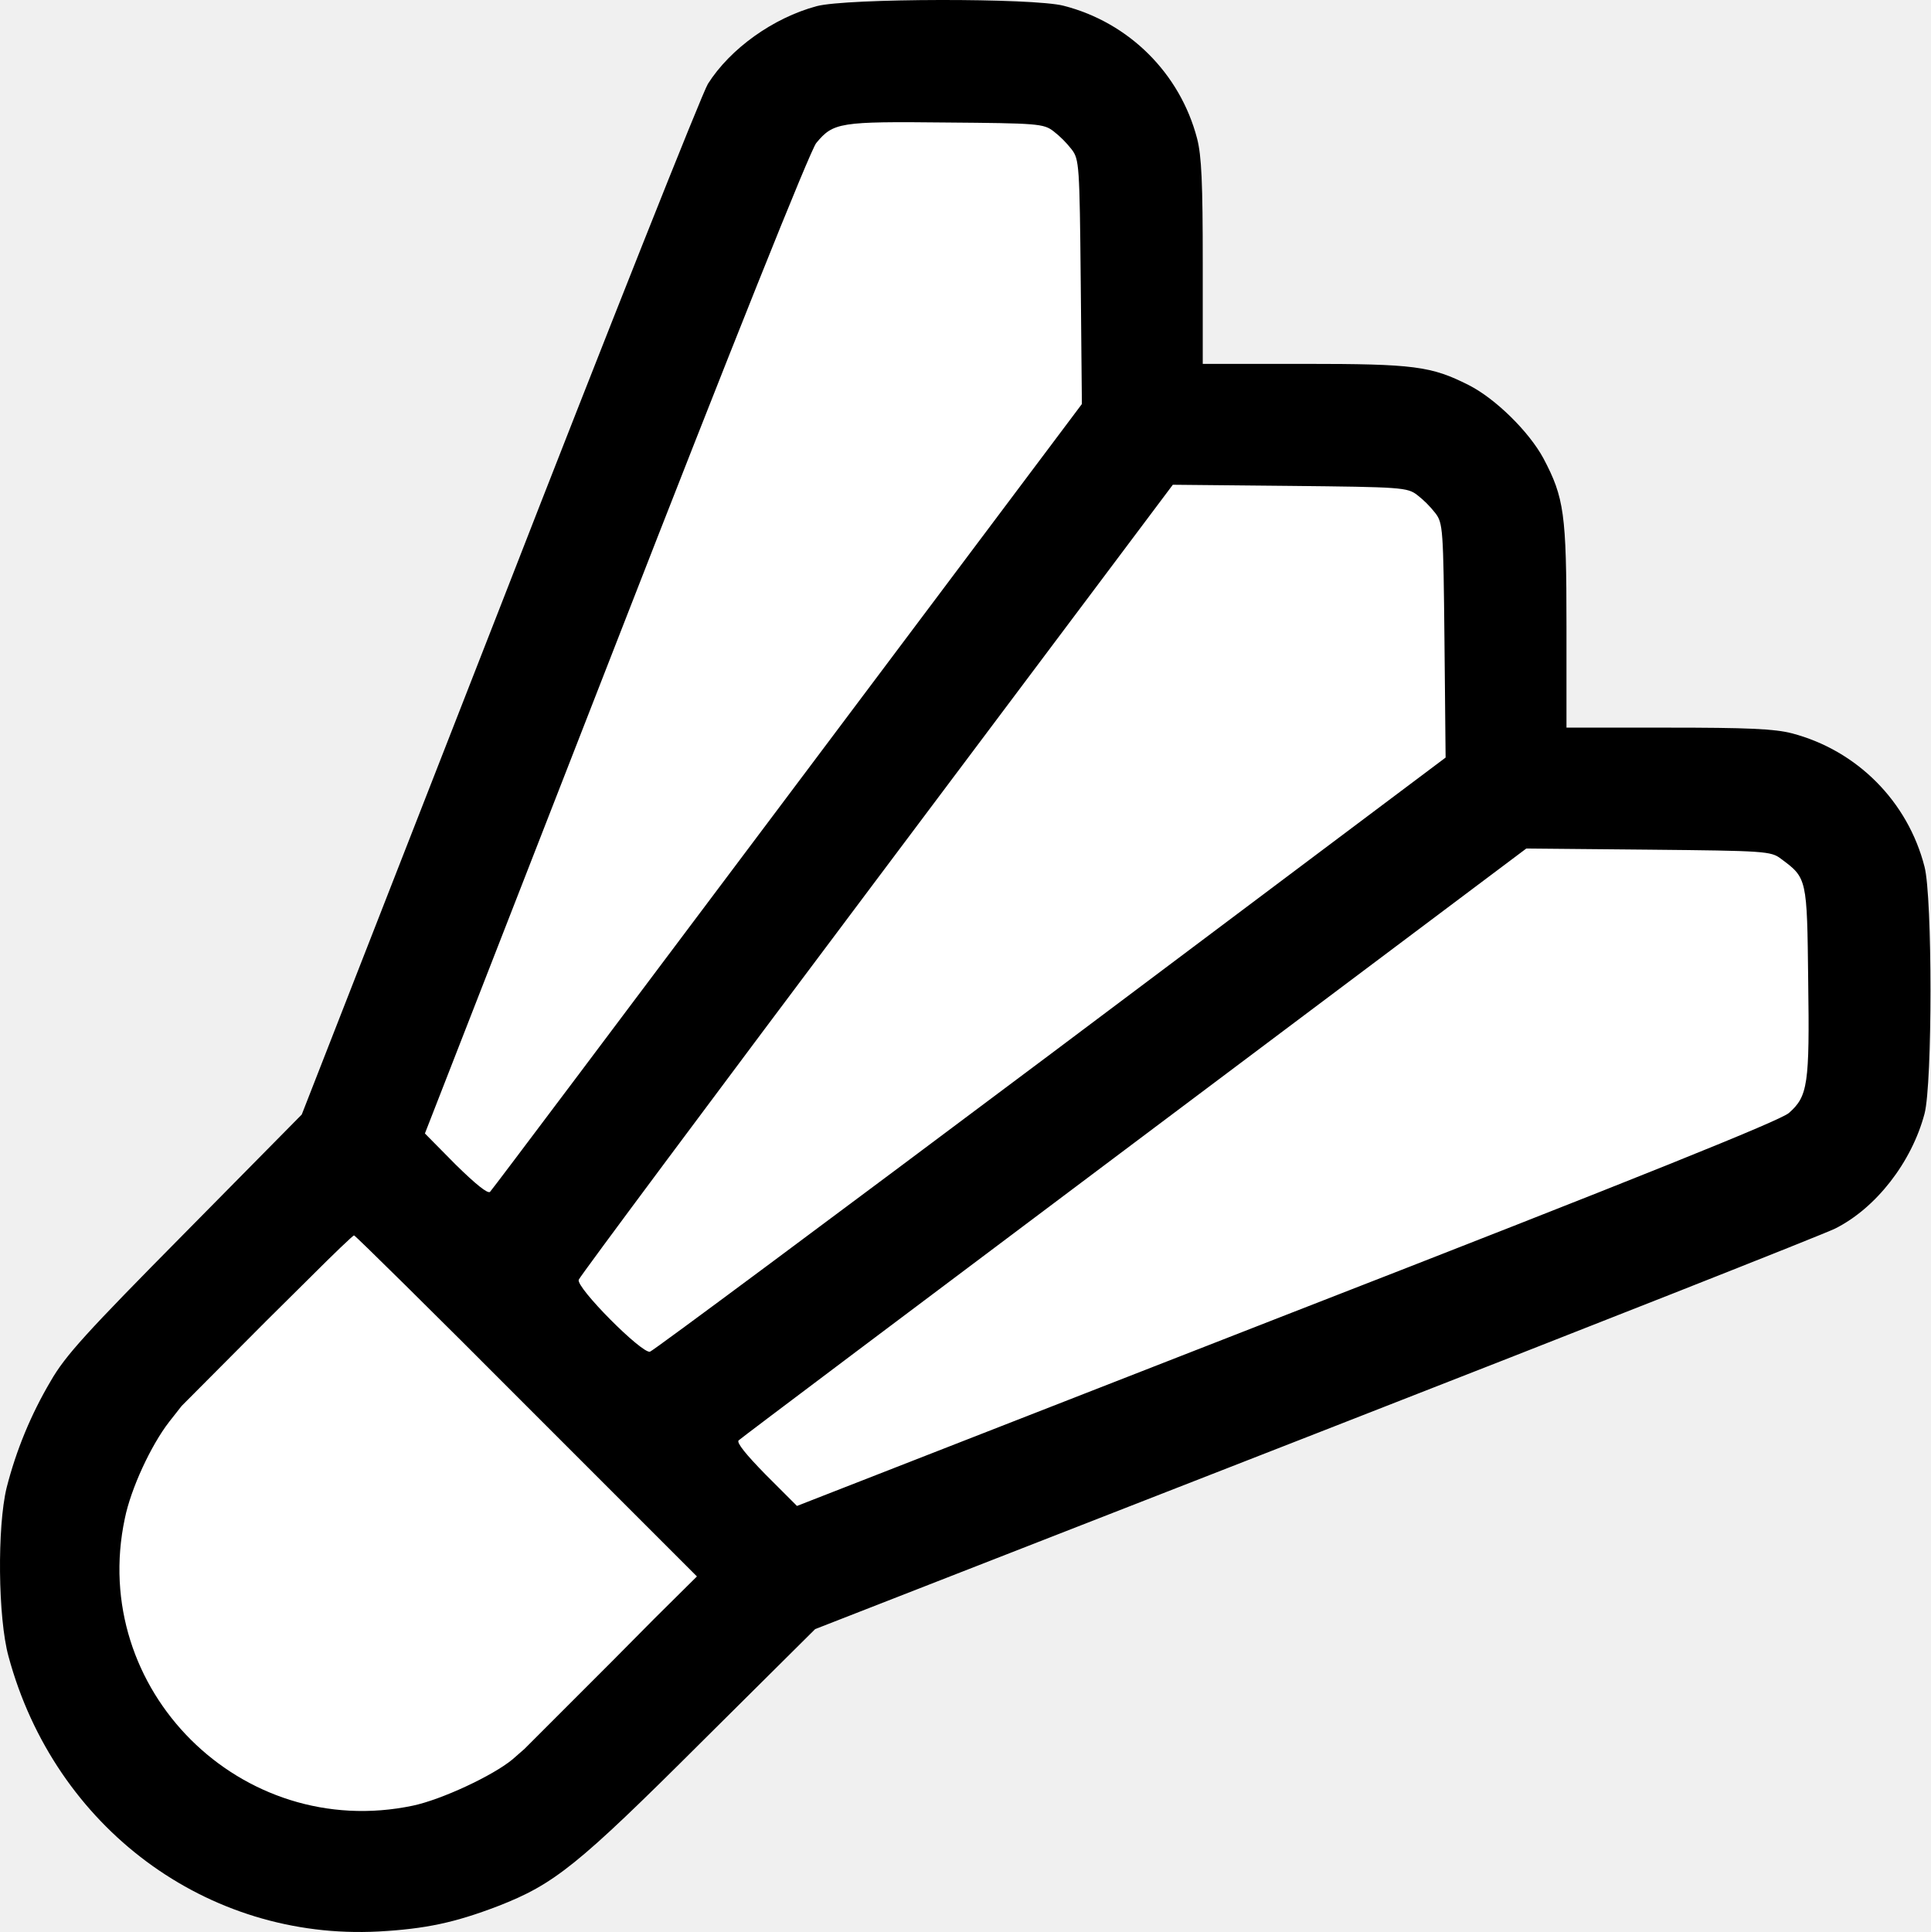
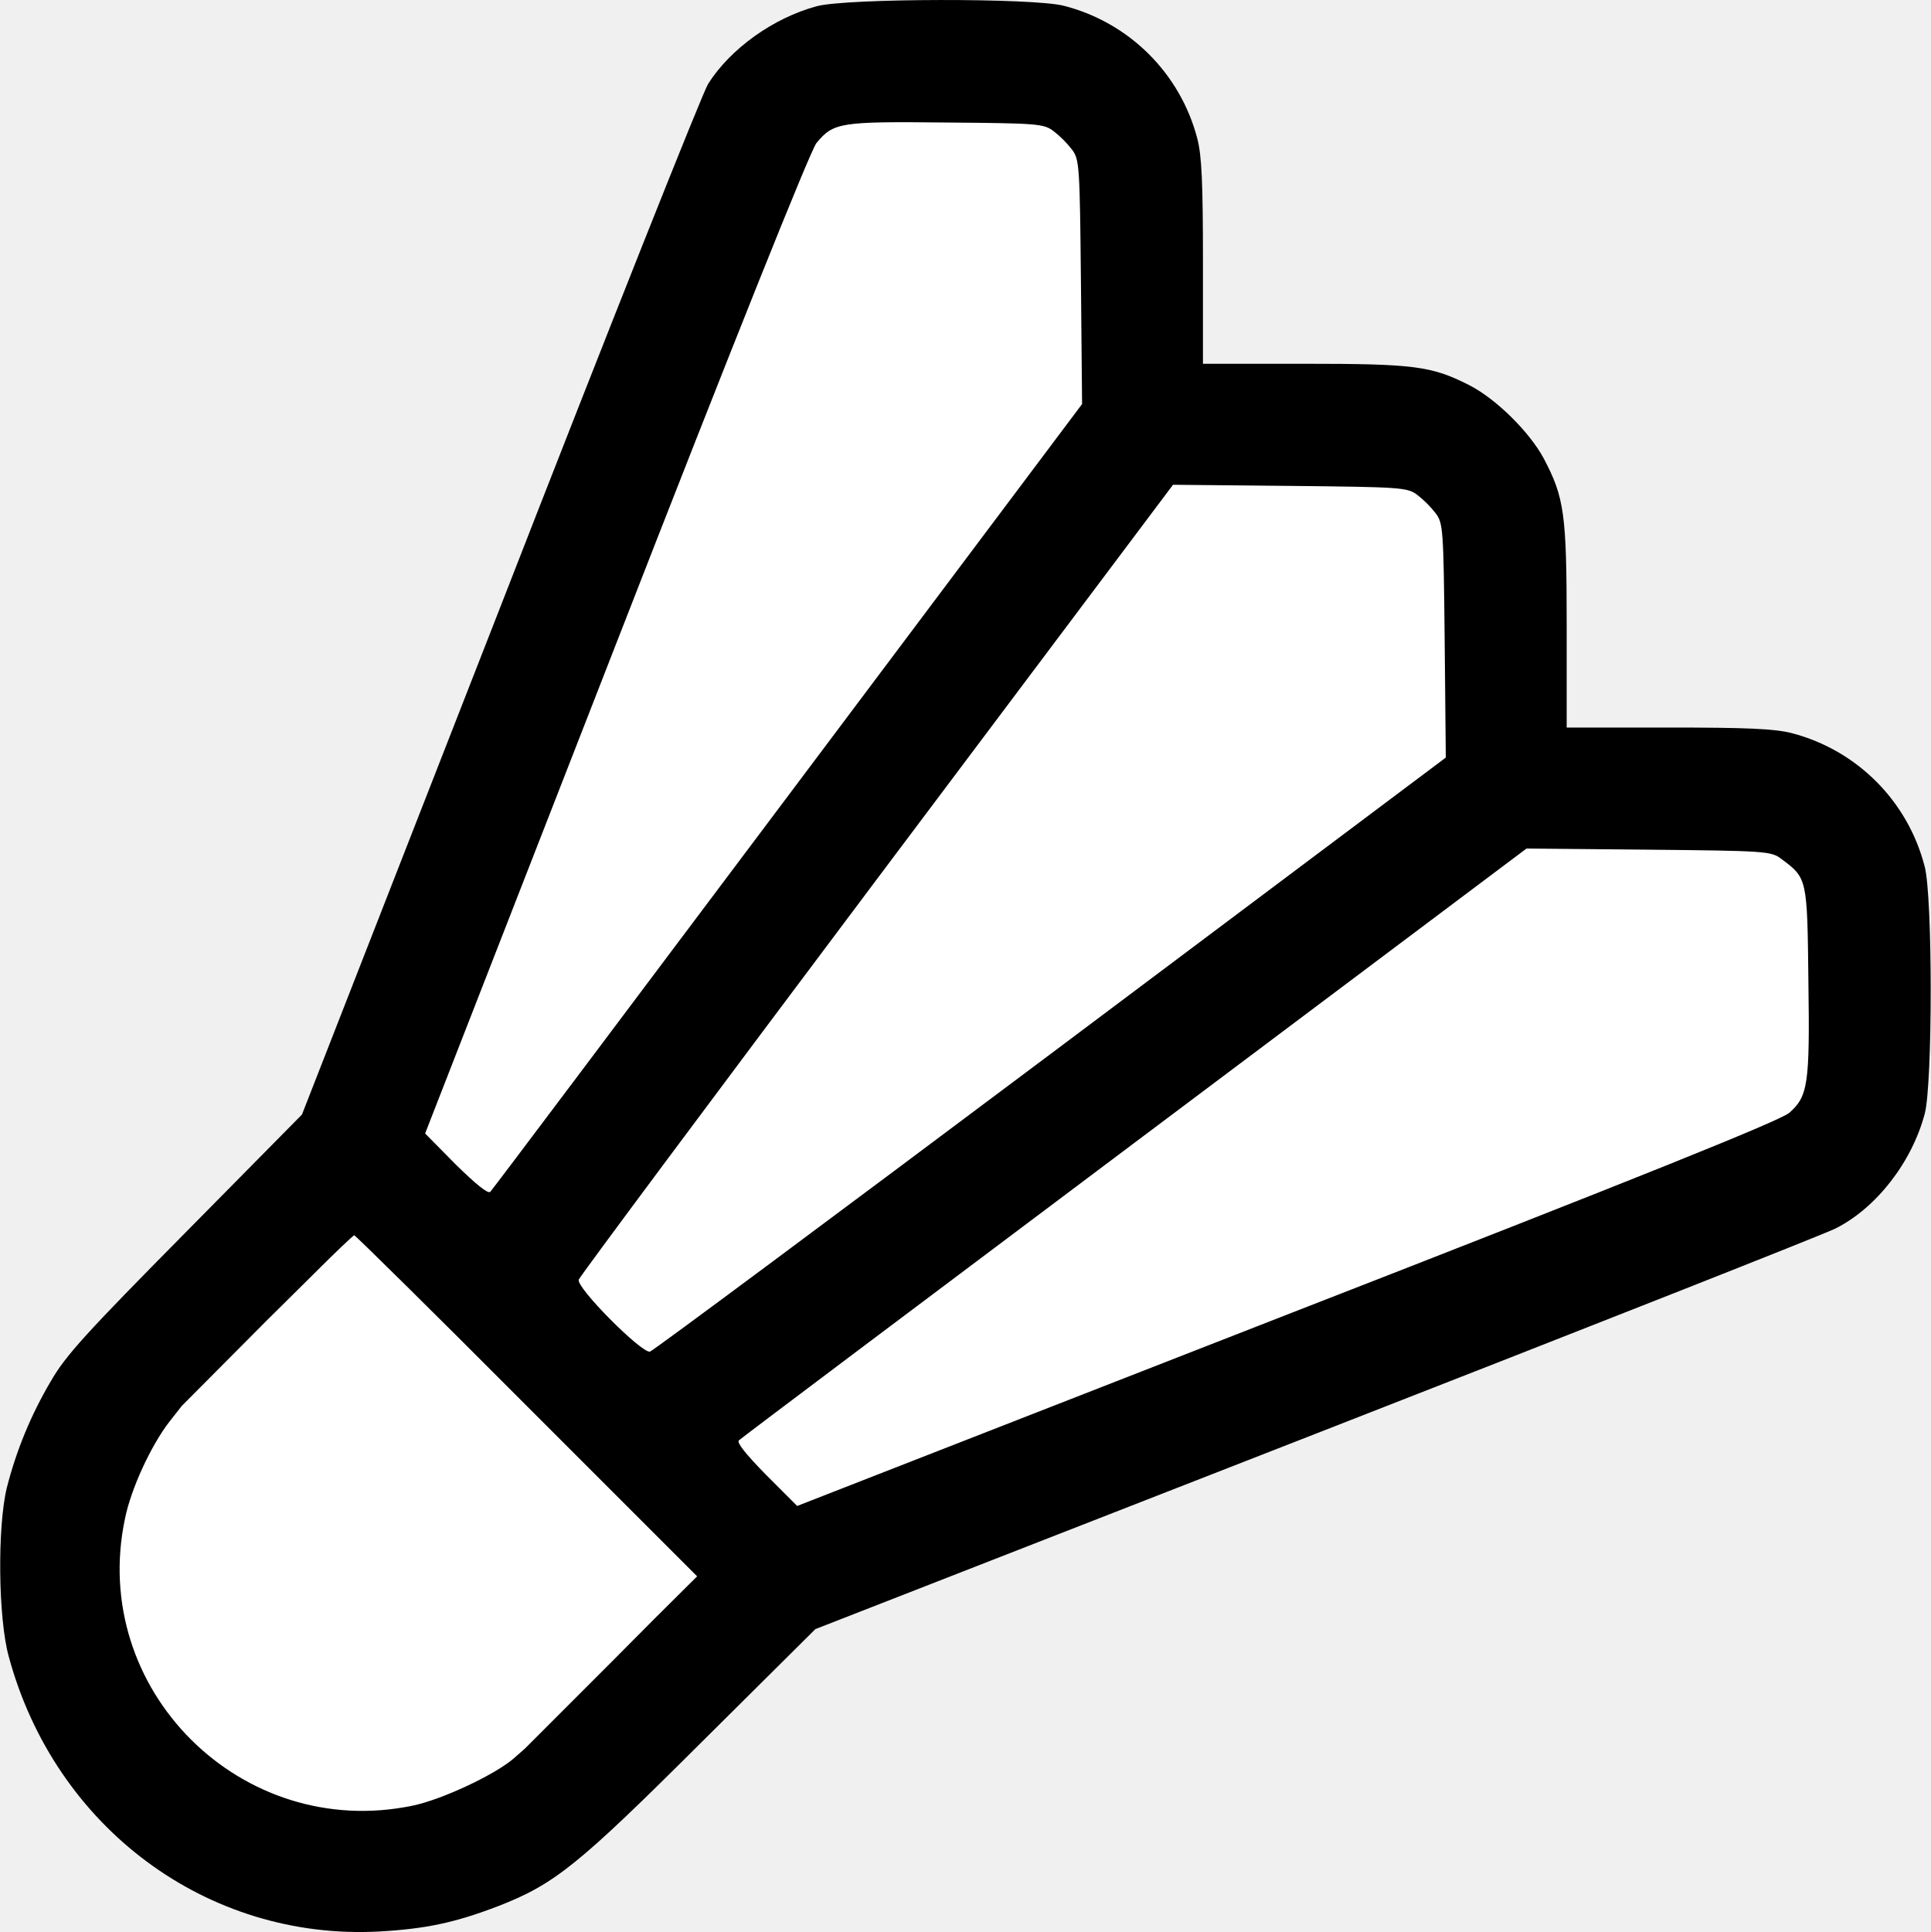
- <svg xmlns="http://www.w3.org/2000/svg" viewBox="0 0 509.521 509.861">
-   <defs>
-     <style>.a{fill:none;}.b{fill:#fff;}</style>
-   </defs>
-   <path class="a" d="M50.5,371l-3.3,4.2c-4.8,6.2-10.1,17.6-11.7,25.5-9.6,45.1,30.7,85.3,76,75.8,7.6-1.6,21.1-7.9,26.3-12.2l3.2-2.8L95.7,416.2Z" transform="translate(-2.55384 0.02589)" />
-   <path class="a" d="M384.1,199.9l-.3-30.9c-.3-29.4-.4-31-2.4-33.6a27.261,27.261,0,0,0-4.8-4.8c-2.6-2-4.2-2.1-33.6-2.4l-30.9-.3L234,232c-43,57.3-78.4,104.8-78.7,105.7-.8,2,16.6,19.5,18.8,19,.8-.2,48.4-35.6,105.8-78.6Z" transform="translate(-2.55384 0.02589)" />
-   <path class="a" d="M131.9,314.5c.6-.6,35.9-47.6,78.6-104.5l77.6-103.4-.3-32.2c-.3-30.8-.4-32.4-2.4-35a27.261,27.261,0,0,0-4.8-4.8c-2.6-2-4.2-2.1-28.4-2.3-28.1-.3-29.7,0-34.2,5.4-1.5,1.7-22.4,53.9-52.9,132.2L114.7,299.1l8.1,8.2C128.1,312.5,131.3,315.1,131.9,314.5Z" transform="translate(-2.55384 0.02589)" />
-   <path class="a" d="M472.6,226.6c-2.6-2-4.2-2.1-35-2.4l-32.2-.3L302,301.5c-56.9,42.7-103.9,78-104.5,78.6s2,3.8,7.2,9.1l8.2,8.2,129.3-50.5c93.8-36.5,130.2-51.2,132.5-53.2,5-4.4,5.5-7.5,5.1-34.9C479.5,231.7,479.5,231.7,472.6,226.6Z" transform="translate(-2.55384 0.02589)" />
-   <path class="b" d="M479.8,258.8c.4,27.4-.1,30.5-5.1,34.9-2.3,2-38.7,16.7-132.5,53.2L212.9,397.4l-8.2-8.2c-5.2-5.3-7.8-8.5-7.2-9.1s47.6-35.9,104.5-78.6l103.4-77.6,32.2.3c30.8.3,32.4.4,35,2.4C479.5,231.7,479.5,231.7,479.8,258.8Z" transform="translate(-2.55384 0.02589)" />
-   <path class="b" d="M383.8,169l.3,30.9L279.9,278.1c-57.4,43-105,78.4-105.8,78.6-2.2.5-19.6-17-18.8-19,.3-.9,35.7-48.4,78.7-105.7l78.1-104.1,30.9.3c29.4.3,31,.4,33.6,2.4a27.259,27.259,0,0,1,4.8,4.8C383.4,138,383.5,139.6,383.8,169Z" transform="translate(-2.55384 0.02589)" />
-   <path class="b" d="M287.8,74.4l.3,32.2L210.5,210c-42.7,56.9-78,103.9-78.6,104.5s-3.8-2-9.1-7.2l-8.1-8.2,50.4-129.2C195.6,91.6,216.5,39.4,218,37.7c4.5-5.4,6.1-5.7,34.2-5.4,24.2.2,25.8.3,28.4,2.3a27.259,27.259,0,0,1,4.8,4.8C287.4,42,287.5,43.6,287.8,74.4Z" transform="translate(-2.55384 0.02589)" />
-   <path class="b" d="M186.5,416l-11.3,11.2L164,438.5l-23,23-3.2,2.8c-5.2,4.3-18.7,10.6-26.3,12.2-45.3,9.5-85.6-30.7-76-75.8,1.6-7.9,6.9-19.3,11.7-25.5l3.3-4.2,22.33-22.43L84.5,337c6-6,11.2-11,11.5-11s20.8,20.2,45.5,45Z" transform="translate(-2.55384 0.02589)" />
-   <path d="M510.5,228.7c2.1,8,2.1,57.3,0,65.2-3.4,12.8-12.8,24.9-23.6,30.3-3,1.5-64.8,25.9-137.3,54.2L217.7,429.9l-30.1,29.9c-32.5,32.4-38.7,37.4-53.6,43.2-11.5,4.4-19.1,6-31.5,6.7C57.2,512.1,17,482.3,4.8,437.1c-2.8-10.2-3-34.2-.5-44.5a107.18,107.18,0,0,1,11.6-28.1c3.9-6.8,9.3-12.7,35.5-39.2l30.8-31.2,52.3-133.8c28.7-73.7,53.4-135.8,54.9-138.2,5.9-9.3,17.2-17.4,28.7-20.5,7.9-2.1,57.2-2.2,65.2-.1a48.933,48.933,0,0,1,35.2,35c1.2,4.6,1.5,11.9,1.5,32.7V96h26.8c29,0,33.5.6,43.4,5.6,7.1,3.6,15.9,12.3,19.7,19.3,5.5,10.4,6.1,14.7,6.1,44.3V192h26.8c20.8,0,28.1.3,32.7,1.5A48.933,48.933,0,0,1,510.5,228.7Zm-35.8,65c5-4.4,5.5-7.5,5.1-34.9-.3-27.1-.3-27.1-7.2-32.2-2.6-2-4.2-2.1-35-2.4l-32.2-.3L302,301.5c-56.9,42.7-103.9,78-104.5,78.6s2,3.8,7.2,9.1l8.2,8.2,129.3-50.5C436,310.4,472.4,295.7,474.7,293.7Zm-90.6-93.8-.3-30.9c-.3-29.4-.4-31-2.4-33.6a27.259,27.259,0,0,0-4.8-4.8c-2.6-2-4.2-2.1-33.6-2.4l-30.9-.3L234,232c-43,57.3-78.4,104.8-78.7,105.7-.8,2,16.6,19.5,18.8,19,.8-.2,48.4-35.6,105.8-78.6Zm-96-93.3-.3-32.2c-.3-30.8-.4-32.4-2.4-35a27.259,27.259,0,0,0-4.8-4.8c-2.6-2-4.2-2.1-28.4-2.3-28.1-.3-29.7,0-34.2,5.4-1.5,1.7-22.4,53.9-52.9,132.2L114.7,299.1l8.1,8.2c5.3,5.2,8.5,7.8,9.1,7.2s35.9-47.6,78.6-104.5ZM175.2,427.2,186.5,416l-45-45c-24.7-24.8-45.2-45-45.5-45s-5.5,5-11.5,11L72.83,348.57,50.5,371l-3.3,4.2c-4.8,6.2-10.1,17.6-11.7,25.5-9.6,45.1,30.7,85.3,76,75.8,7.6-1.6,21.1-7.9,26.3-12.2l3.2-2.8,23-23Z" transform="translate(-2.55384 0.02589)" />
+ <svg xmlns="http://www.w3.org/2000/svg" id="a18a51ba-0f65-488d-80eb-82d21f8a6e7c" data-name="Calque 1" viewBox="0 0 509.52 509.86">
+   <path d="M48,371l-3.3,4.2c-4.8,6.2-10.1,17.6-11.7,25.5-9.6,45.1,30.7,85.3,76,75.8,7.6-1.6,21.1-7.9,26.3-12.2l3.2-2.8-45.3-45.3Z" fill="none" />
+   <path d="M381.55,199.93l-.3-30.9c-.3-29.4-.4-31-2.4-33.6a27.26,27.26,0,0,0-4.8-4.8c-2.6-2-4.2-2.1-33.6-2.4l-30.9-.3L231.45,232c-43,57.3-78.4,104.8-78.7,105.7-.8,2,16.6,19.5,18.8,19,.8-.2,48.4-35.6,105.8-78.6Z" fill="none" />
+   <path d="M129.35,314.53c.6-.6,35.9-47.6,78.6-104.5l77.6-103.4-.3-32.2c-.3-30.8-.4-32.4-2.4-35a27.26,27.26,0,0,0-4.8-4.8c-2.6-2-4.2-2.1-28.4-2.3-28.1-.3-29.7,0-34.2,5.4-1.5,1.7-22.4,53.9-52.9,132.2l-50.4,129.2,8.1,8.2C125.55,312.53,128.75,315.13,129.35,314.53Z" fill="none" />
+   <path d="M470.05,226.63c-2.6-2-4.2-2.1-35-2.4l-32.2-.3-103.4,77.6c-56.9,42.7-103.9,78-104.5,78.6s2,3.8,7.2,9.1l8.2,8.2,129.3-50.5c93.8-36.5,130.2-51.2,132.5-53.2,5-4.4,5.5-7.5,5.1-34.9C477,231.73,477,231.73,470.05,226.63Z" fill="none" />
+   <path d="M477.25,258.83c.4,27.4-.1,30.5-5.1,34.9-2.3,2-38.7,16.7-132.5,53.2l-129.3,50.5-8.2-8.2c-5.2-5.3-7.8-8.5-7.2-9.1s47.6-35.9,104.5-78.6l103.4-77.6,32.2.3c30.8.3,32.4.4,35,2.4C477,231.73,477,231.73,477.25,258.83Z" fill="#fff" />
+   <path d="M381.25,169l.3,30.9-104.2,78.2c-57.4,43-105,78.4-105.8,78.6-2.2.5-19.6-17-18.8-19,.3-.9,35.7-48.4,78.7-105.7l78.1-104.1,30.9.3c29.4.3,31,.4,33.6,2.4a27.26,27.26,0,0,1,4.8,4.8C380.85,138,381,139.63,381.25,169Z" fill="#fff" />
+   <path d="M285.25,74.43l.3,32.2L208,210c-42.7,56.9-78,103.9-78.6,104.5s-3.8-2-9.1-7.2l-8.1-8.2,50.4-129.2c30.5-78.3,51.4-130.5,52.9-132.2,4.5-5.4,6.1-5.7,34.2-5.4,24.2.2,25.8.3,28.4,2.3a27.26,27.26,0,0,1,4.8,4.8C284.85,42,285,43.63,285.25,74.43Z" fill="#fff" />
+   <path d="M184,416l-11.3,11.2-11.2,11.3-23,23-3.2,2.8c-5.2,4.3-18.7,10.6-26.3,12.2-45.3,9.5-85.6-30.7-76-75.8,1.6-7.9,6.9-19.3,11.7-25.5L48,371,70.28,348.6,82,337c6-6,11.2-11,11.5-11s20.8,20.2,45.5,45Z" fill="#fff" />
+   <path d="M508,228.73c2.1,8,2.1,57.3,0,65.2-3.4,12.8-12.8,24.9-23.6,30.3-3,1.5-64.8,25.9-137.3,54.2l-131.9,51.5-30.1,29.9c-32.5,32.4-38.7,37.4-53.6,43.2-11.5,4.4-19.1,6-31.5,6.7-45.3,2.4-85.5-27.4-97.7-72.6-2.8-10.2-3-34.2-.5-44.5a106.74,106.74,0,0,1,11.6-28.1c3.9-6.8,9.3-12.7,35.5-39.2l30.8-31.2L132,160.33c28.7-73.7,53.4-135.8,54.9-138.2,5.9-9.3,17.2-17.4,28.7-20.5,7.9-2.1,57.2-2.2,65.2-.1a48.92,48.92,0,0,1,35.2,35c1.2,4.6,1.5,11.9,1.5,32.7V96h26.8c29,0,33.5.6,43.4,5.6,7.1,3.6,15.9,12.3,19.7,19.3,5.5,10.4,6.1,14.7,6.1,44.3V192h26.8c20.8,0,28.1.3,32.7,1.5A48.93,48.93,0,0,1,508,228.73Zm-35.8,65c5-4.4,5.5-7.5,5.1-34.9-.3-27.1-.3-27.1-7.2-32.2-2.6-2-4.2-2.1-35-2.4l-32.2-.3-103.4,77.6c-56.9,42.7-103.9,78-104.5,78.6s2,3.8,7.2,9.1l8.2,8.2,129.3-50.5C433.45,310.43,469.85,295.73,472.15,293.73Zm-90.6-93.8-.3-30.9c-.3-29.4-.4-31-2.4-33.6a27.26,27.26,0,0,0-4.8-4.8c-2.6-2-4.2-2.1-33.6-2.4l-30.9-.3L231.45,232c-43,57.3-78.4,104.8-78.7,105.7-.8,2,16.6,19.5,18.8,19,.8-.2,48.4-35.6,105.8-78.6Zm-96-93.3-.3-32.2c-.3-30.8-.4-32.4-2.4-35a27.26,27.26,0,0,0-4.8-4.8c-2.6-2-4.2-2.1-28.4-2.3-28.1-.3-29.7,0-34.2,5.4-1.5,1.7-22.4,53.9-52.9,132.2l-50.4,129.2,8.1,8.2c5.3,5.2,8.5,7.8,9.1,7.2s35.9-47.6,78.6-104.5Zm-112.9,320.6L184,416l-45-45c-24.7-24.8-45.2-45-45.5-45S88,331,82,337L70.28,348.6,48,371l-3.3,4.2c-4.8,6.2-10.1,17.6-11.7,25.5-9.6,45.1,30.7,85.3,76,75.8,7.6-1.6,21.1-7.9,26.3-12.2l3.2-2.8,23-23Z" />
</svg>
